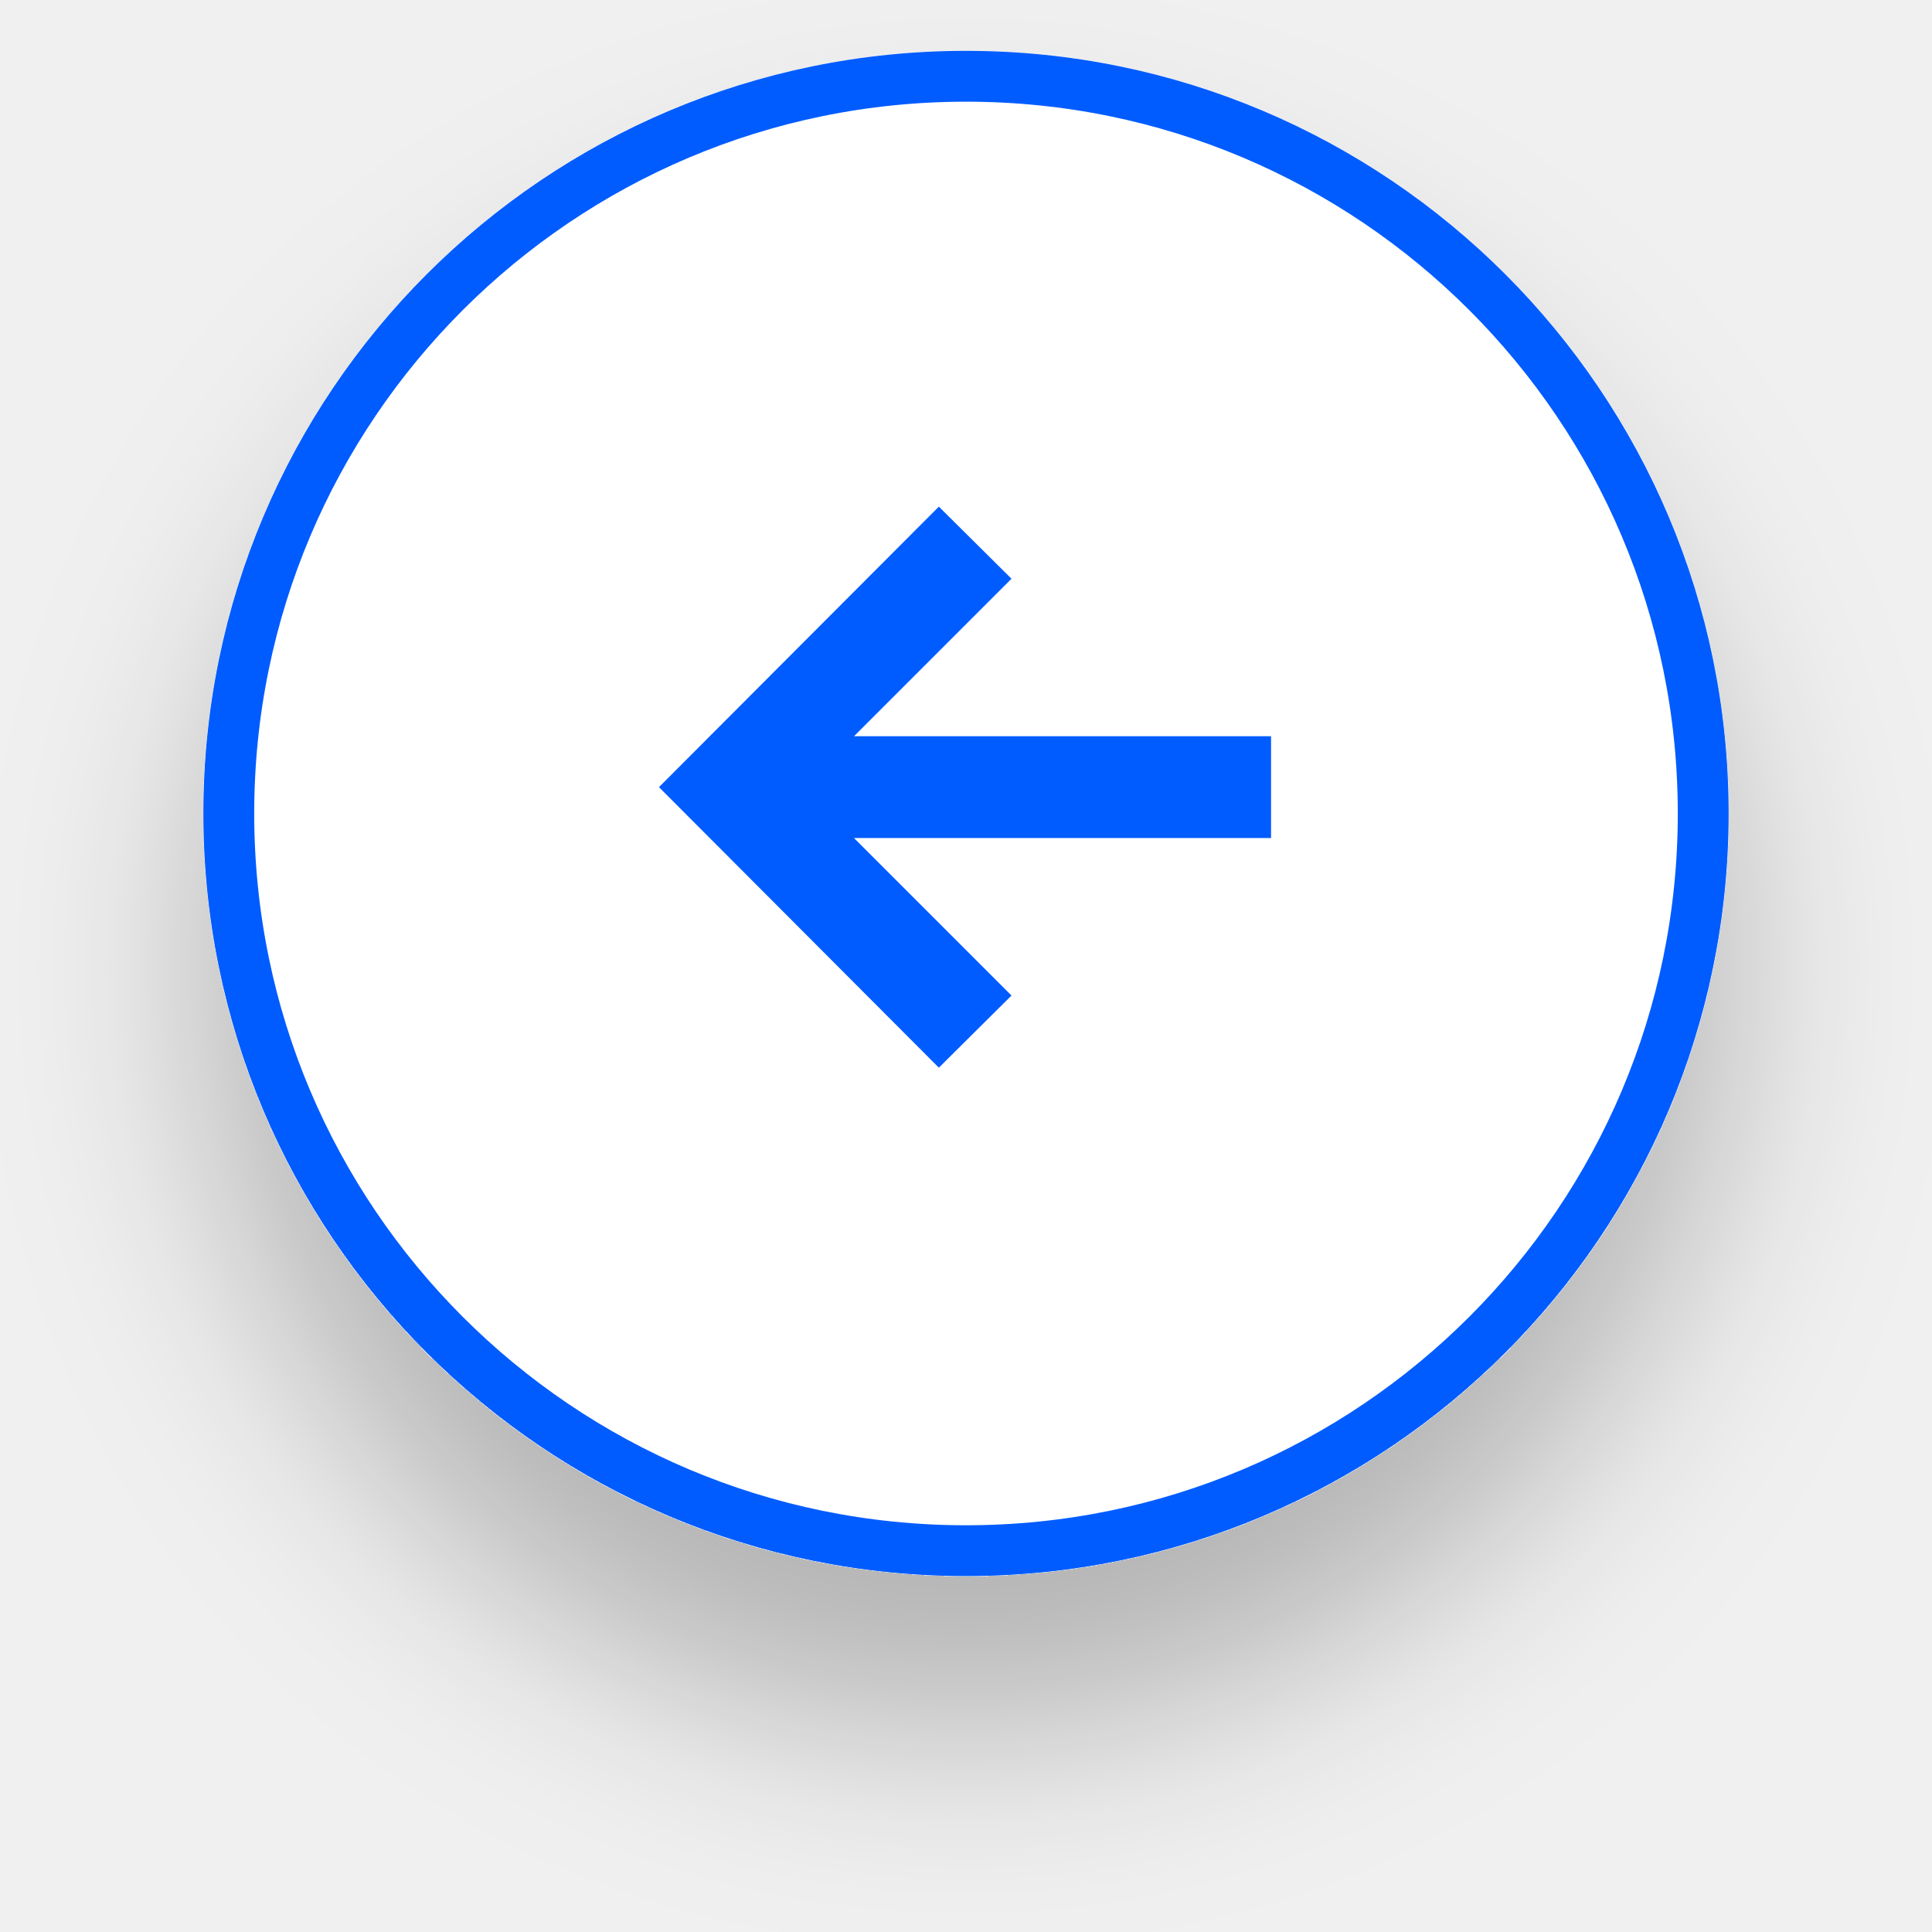
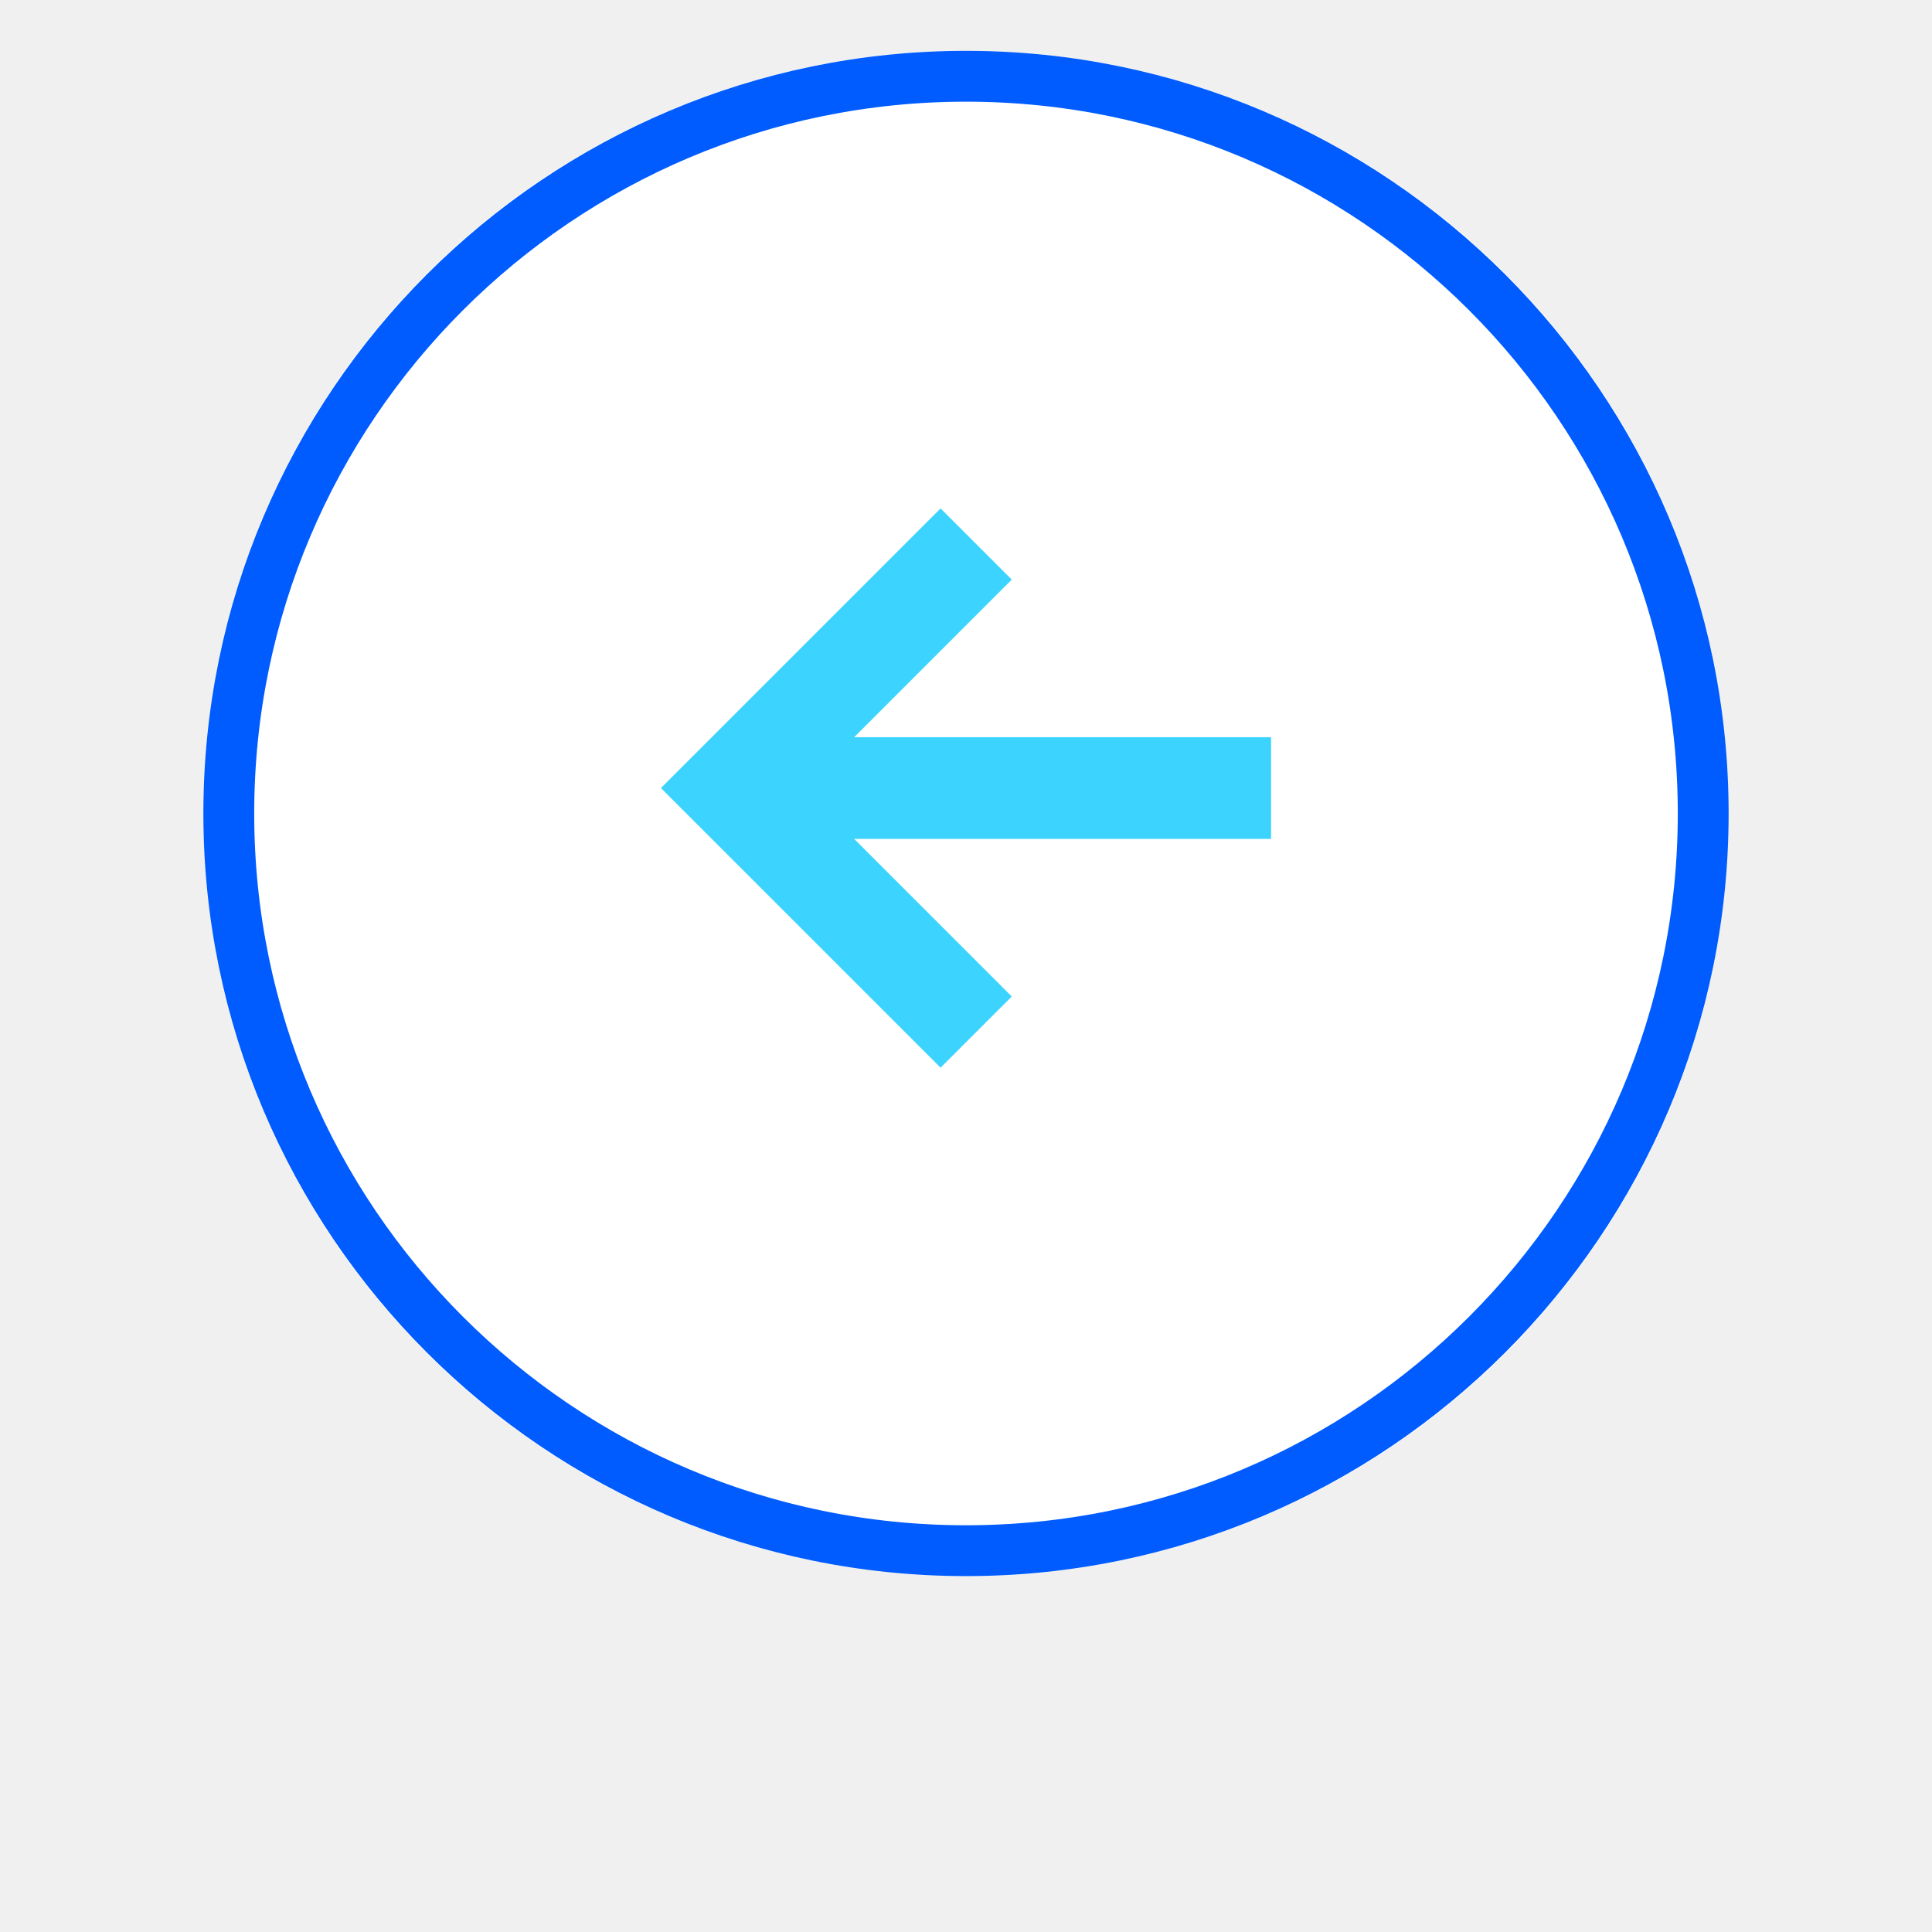
- <svg xmlns="http://www.w3.org/2000/svg" width="38" height="38" viewBox="0 0 38 38" fill="none">
-   <g filter="url(#filter0_d_15_640)">
-     <circle cx="19" cy="16" r="15" transform="rotate(-180 19 16)" fill="white" />
-     <circle cx="19" cy="16" r="14.5" transform="rotate(-180 19 16)" stroke="#005CFF" />
-   </g>
-   <path d="M18.466 21L19.895 19.581L16.797 16.483L25 16.483L25 14.481L16.797 14.481L19.895 11.383L18.466 9.965L12.961 15.482L18.466 21Z" fill="#005CFF" />
-   <defs>
-     <filter id="filter0_d_15_640" x="0" y="0" width="38" height="38" filterUnits="userSpaceOnUse" color-interpolation-filters="sRGB">
-       <feFlood flood-opacity="0" result="BackgroundImageFix" />
-       <feColorMatrix in="SourceAlpha" type="matrix" values="0 0 0 0 0 0 0 0 0 0 0 0 0 0 0 0 0 0 127 0" result="hardAlpha" />
-       <feOffset dy="3" />
-       <feGaussianBlur stdDeviation="2" />
-       <feComposite in2="hardAlpha" operator="out" />
-       <feColorMatrix type="matrix" values="0 0 0 0 0 0 0 0 0 0 0 0 0 0 0 0 0 0 0.25 0" />
-       <feBlend mode="normal" in2="BackgroundImageFix" result="effect1_dropShadow_15_640" />
-       <feBlend mode="normal" in="SourceGraphic" in2="effect1_dropShadow_15_640" result="shape" />
-     </filter>
-   </defs>
+ <svg xmlns="http://www.w3.org/2000/svg" version="1.2" viewBox="0 0 38 38" width="38" height="38">
+   <style>.a{fill:#fff}.b{fill:#fff;stroke:#005cff}.c{fill:#3cd3ff}</style>
+   <path fill-rule="evenodd" class="a" d="m19 1c8.3 0 15 6.7 15 15 0 8.3-6.7 15-15 15-8.3 0-15-6.7-15-15 0-8.3 6.7-15 15-15z" />
+   <path fill-rule="evenodd" class="b" d="m19 1.5c8 0 14.5 6.5 14.5 14.5 0 8-6.5 14.5-14.5 14.5-8 0-14.5-6.5-14.5-14.5 0-8 6.5-14.5 14.5-14.5z" />
+   <path class="c" d="m18.5 21l1.4-1.4-3.1-3.1h8.2v-2h-8.2l3.1-3.1-1.4-1.4-5.5 5.5z" />
</svg>
